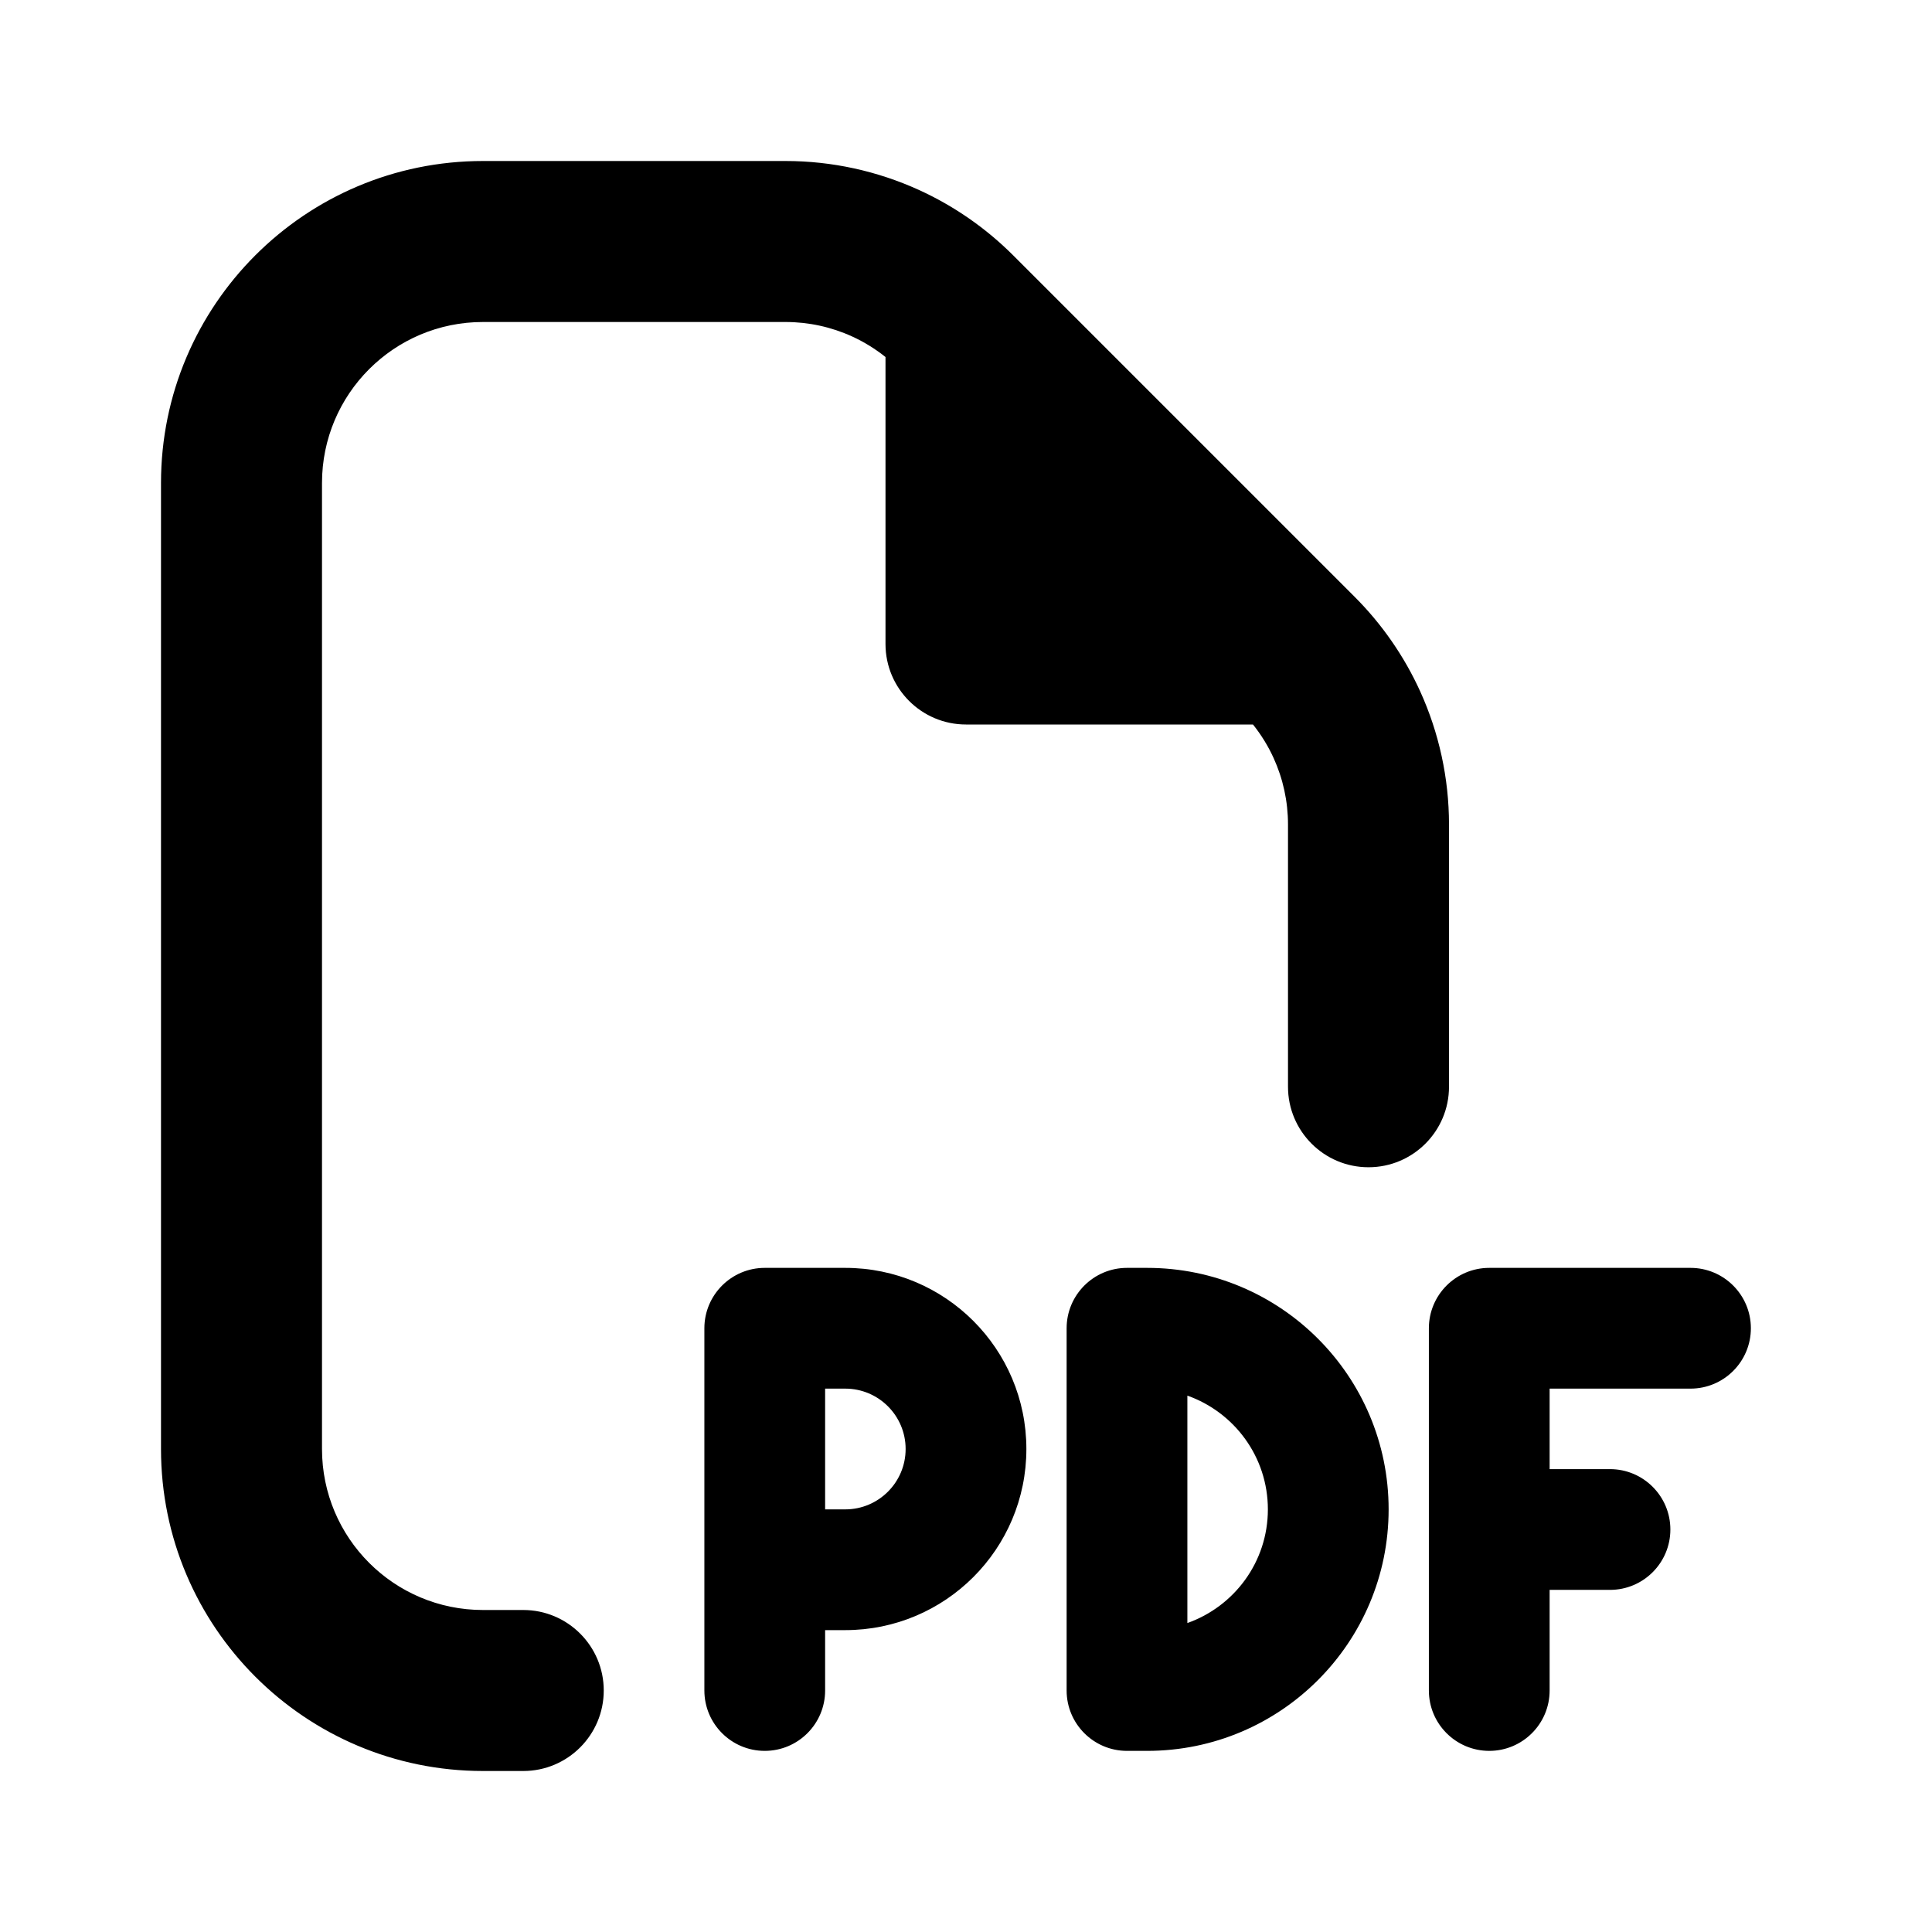
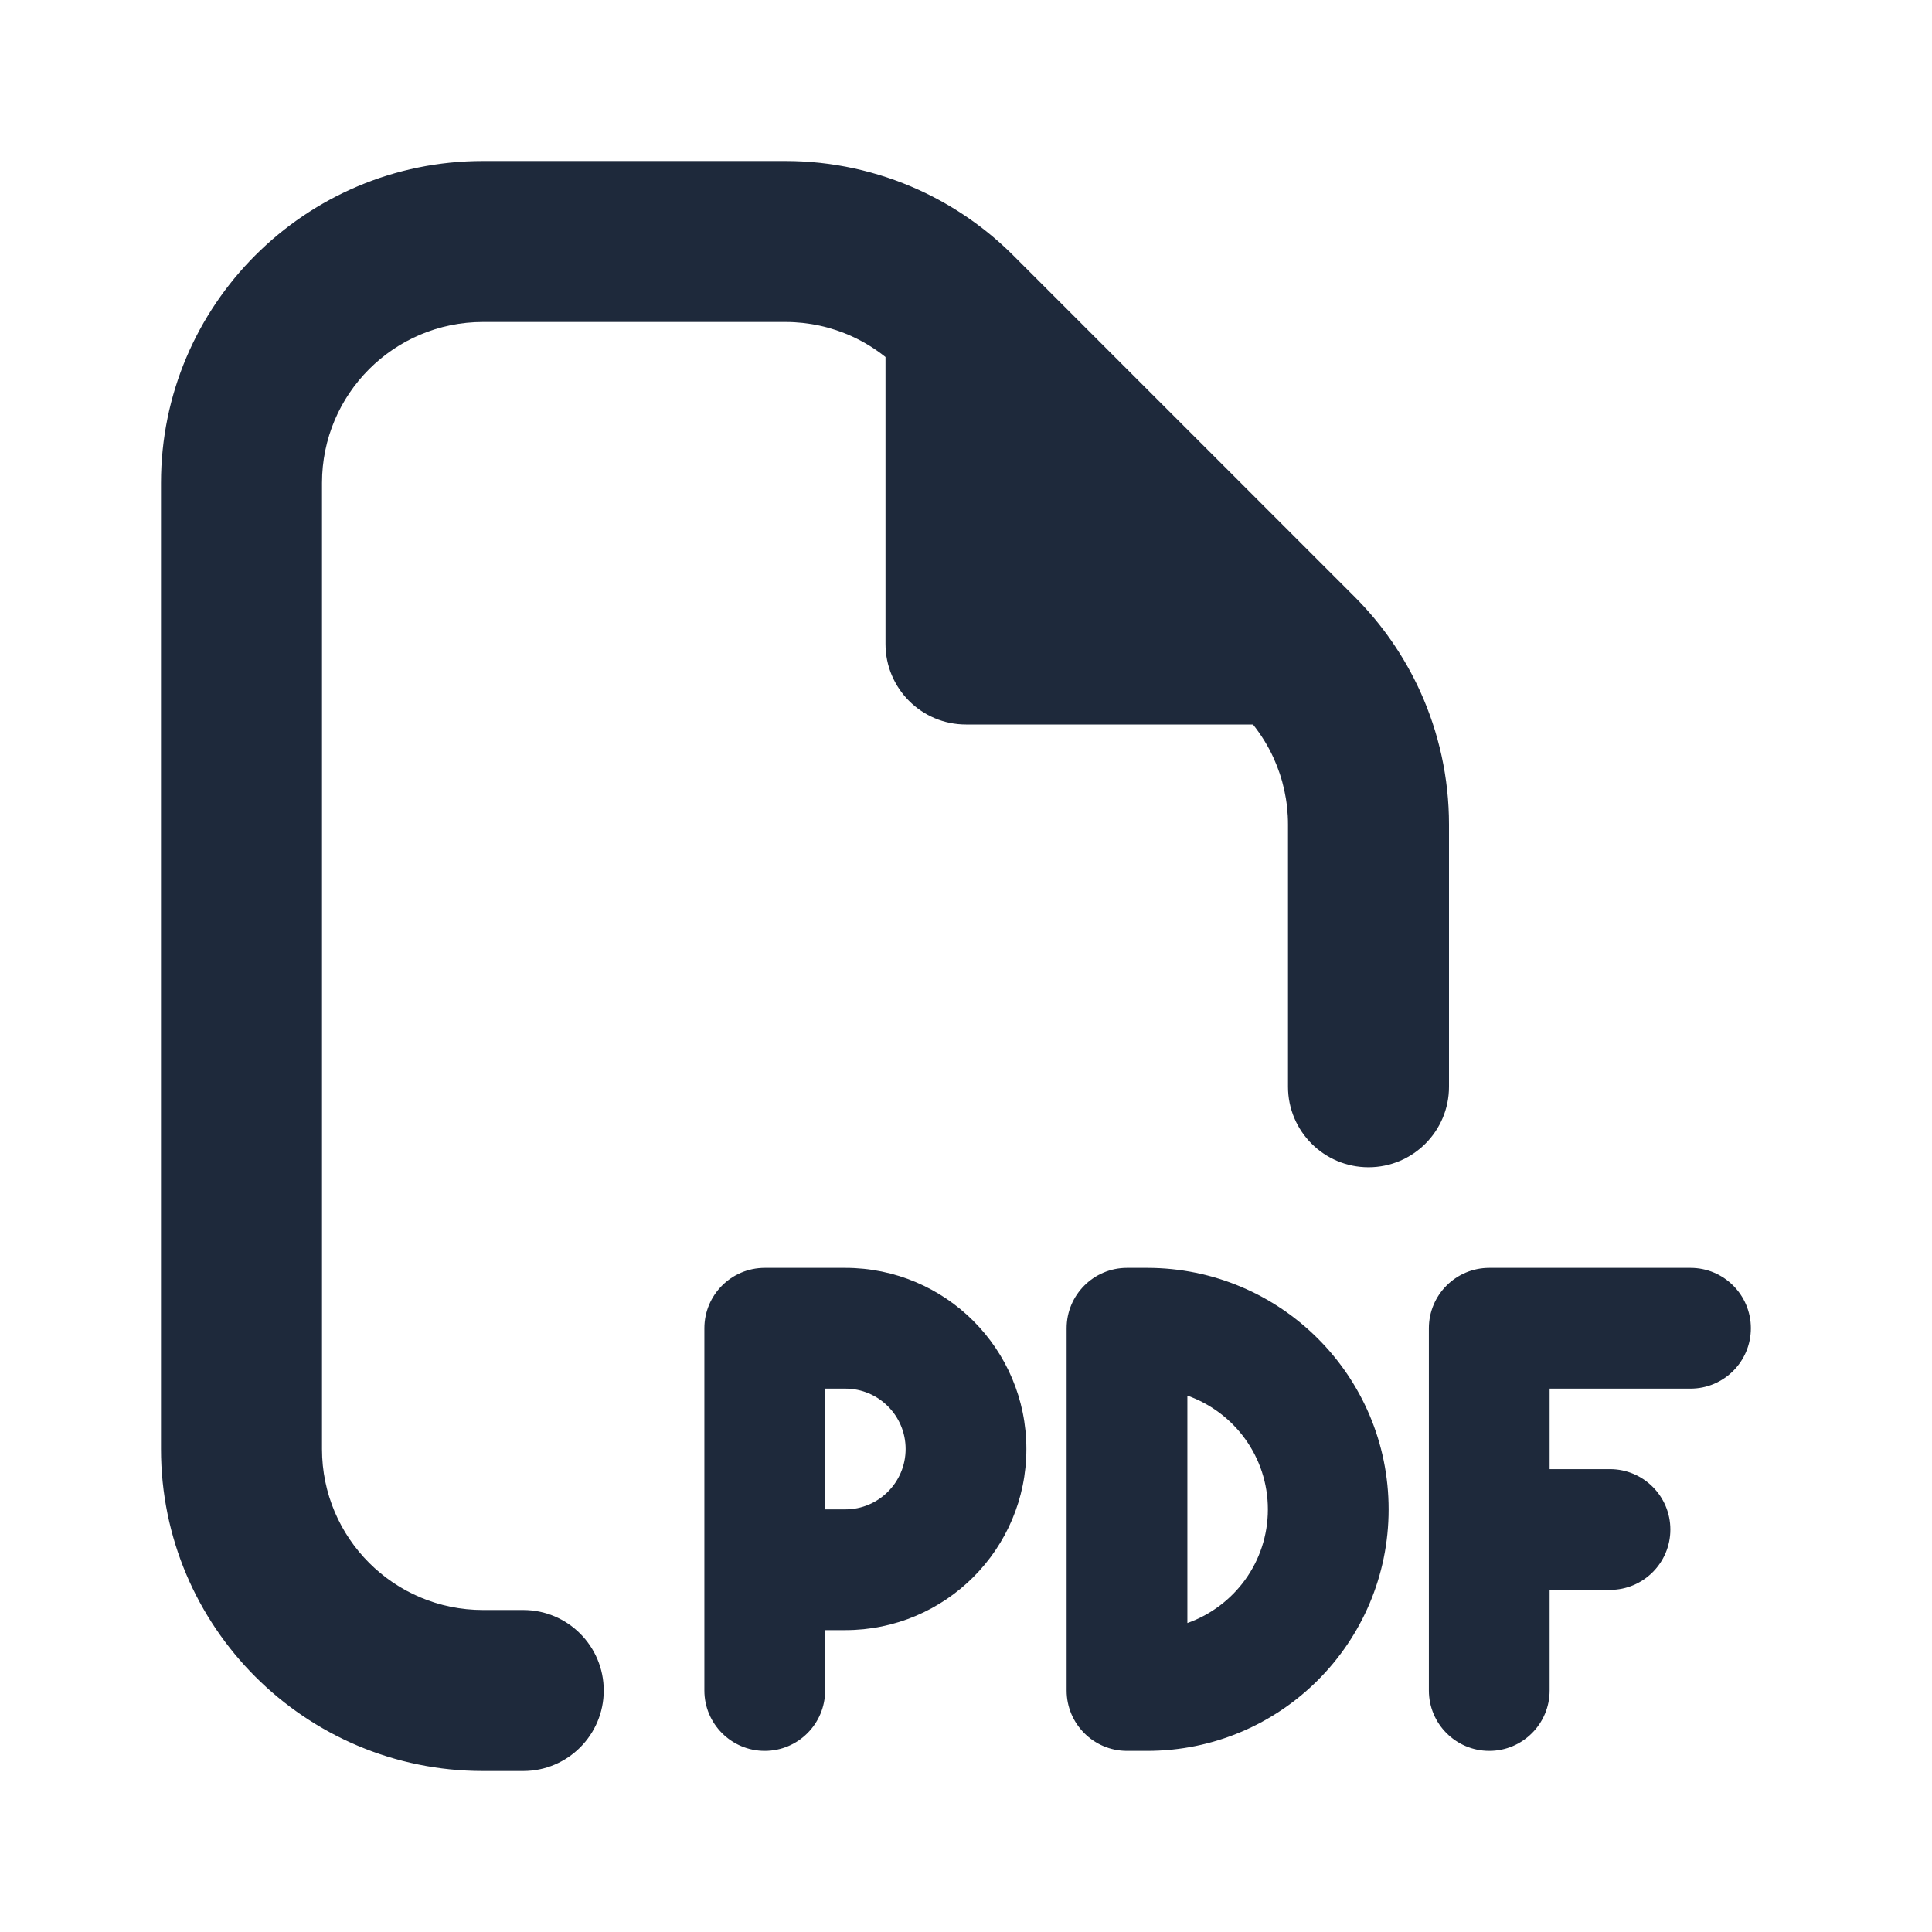
<svg xmlns="http://www.w3.org/2000/svg" preserveAspectRatio="none" overflow="visible" style="display: block;" width="24" height="24" viewBox="0 0 24 24" fill="none">
  <g id="file-pdf-02">
-     <path id="Icon" d="M9.758 2C10.335 2 10.899 2.125 11.414 2.359C11.846 2.556 12.244 2.83 12.586 3.172L16.828 7.414C17.17 7.756 17.444 8.154 17.641 8.586C17.875 9.101 18 9.665 18 10.242V13.5C18 14.052 17.552 14.5 17 14.5C16.448 14.5 16 14.052 16 13.5V10.242C16 9.954 15.938 9.672 15.82 9.414C15.753 9.267 15.667 9.128 15.565 9H12C11.448 9 11 8.552 11 8V4.435C10.872 4.333 10.733 4.247 10.586 4.18C10.328 4.062 10.046 4 9.758 4H6C4.895 4 4 4.895 4 6V18C4 19.105 4.895 20 6 20H6.5C7.052 20 7.5 20.448 7.5 21C7.5 21.552 7.052 22 6.5 22H6C3.791 22 2 20.209 2 18V6C2 3.791 3.791 2 6 2H9.758ZM10.5 15.75C11.743 15.75 12.75 16.757 12.75 18C12.75 19.243 11.743 20.25 10.5 20.25H10.25V21C10.25 21.414 9.914 21.75 9.5 21.75C9.086 21.75 8.75 21.414 8.75 21V16.5C8.75 16.086 9.086 15.75 9.5 15.75H10.5ZM14.25 15.75C15.907 15.75 17.25 17.093 17.25 18.75C17.25 20.407 15.907 21.75 14.25 21.75H14C13.586 21.75 13.25 21.414 13.25 21V16.5C13.25 16.086 13.586 15.75 14 15.75H14.25ZM21 15.75C21.414 15.75 21.75 16.086 21.75 16.5C21.75 16.914 21.414 17.25 21 17.25H19.25V18.25H20C20.414 18.25 20.75 18.586 20.75 19C20.75 19.414 20.414 19.75 20 19.75H19.25V21C19.25 21.414 18.914 21.75 18.5 21.75C18.086 21.75 17.75 21.414 17.75 21V16.5C17.75 16.086 18.086 15.75 18.5 15.75H21ZM14.75 20.162C15.332 19.956 15.75 19.403 15.75 18.75C15.75 18.097 15.332 17.543 14.75 17.337V20.162ZM10.25 18.75H10.5C10.914 18.75 11.25 18.414 11.25 18C11.25 17.586 10.914 17.25 10.5 17.25H10.25V18.75Z" fill="black" />
+     <path id="Icon" d="M9.758 2C10.335 2 10.899 2.125 11.414 2.359C11.846 2.556 12.244 2.83 12.586 3.172L16.828 7.414C17.17 7.756 17.444 8.154 17.641 8.586C17.875 9.101 18 9.665 18 10.242V13.5C18 14.052 17.552 14.5 17 14.5C16.448 14.5 16 14.052 16 13.5V10.242C16 9.954 15.938 9.672 15.82 9.414C15.753 9.267 15.667 9.128 15.565 9H12C11.448 9 11 8.552 11 8V4.435C10.872 4.333 10.733 4.247 10.586 4.18C10.328 4.062 10.046 4 9.758 4H6C4.895 4 4 4.895 4 6V18C4 19.105 4.895 20 6 20H6.5C7.052 20 7.5 20.448 7.5 21C7.5 21.552 7.052 22 6.5 22H6C3.791 22 2 20.209 2 18V6C2 3.791 3.791 2 6 2H9.758ZM10.5 15.75C11.743 15.75 12.75 16.757 12.75 18C12.75 19.243 11.743 20.25 10.5 20.25H10.25V21C10.25 21.414 9.914 21.75 9.5 21.75C9.086 21.75 8.75 21.414 8.75 21V16.5C8.75 16.086 9.086 15.75 9.5 15.75H10.5ZM14.25 15.75C15.907 15.75 17.25 17.093 17.25 18.75C17.25 20.407 15.907 21.75 14.25 21.75H14C13.586 21.75 13.25 21.414 13.25 21V16.5C13.25 16.086 13.586 15.75 14 15.75H14.25ZM21 15.75C21.414 15.75 21.75 16.086 21.75 16.5C21.75 16.914 21.414 17.25 21 17.25H19.25V18.25H20C20.414 18.25 20.75 18.586 20.75 19C20.75 19.414 20.414 19.75 20 19.75H19.25V21C19.25 21.414 18.914 21.75 18.5 21.75C18.086 21.75 17.75 21.414 17.75 21V16.5C17.75 16.086 18.086 15.75 18.5 15.75H21ZM14.75 20.162C15.332 19.956 15.75 19.403 15.75 18.75C15.75 18.097 15.332 17.543 14.75 17.337V20.162ZM10.25 18.75H10.5C10.914 18.75 11.25 18.414 11.25 18C11.25 17.586 10.914 17.25 10.5 17.25H10.25V18.75Z" fill="#1E293B" />
  </g>
</svg>
